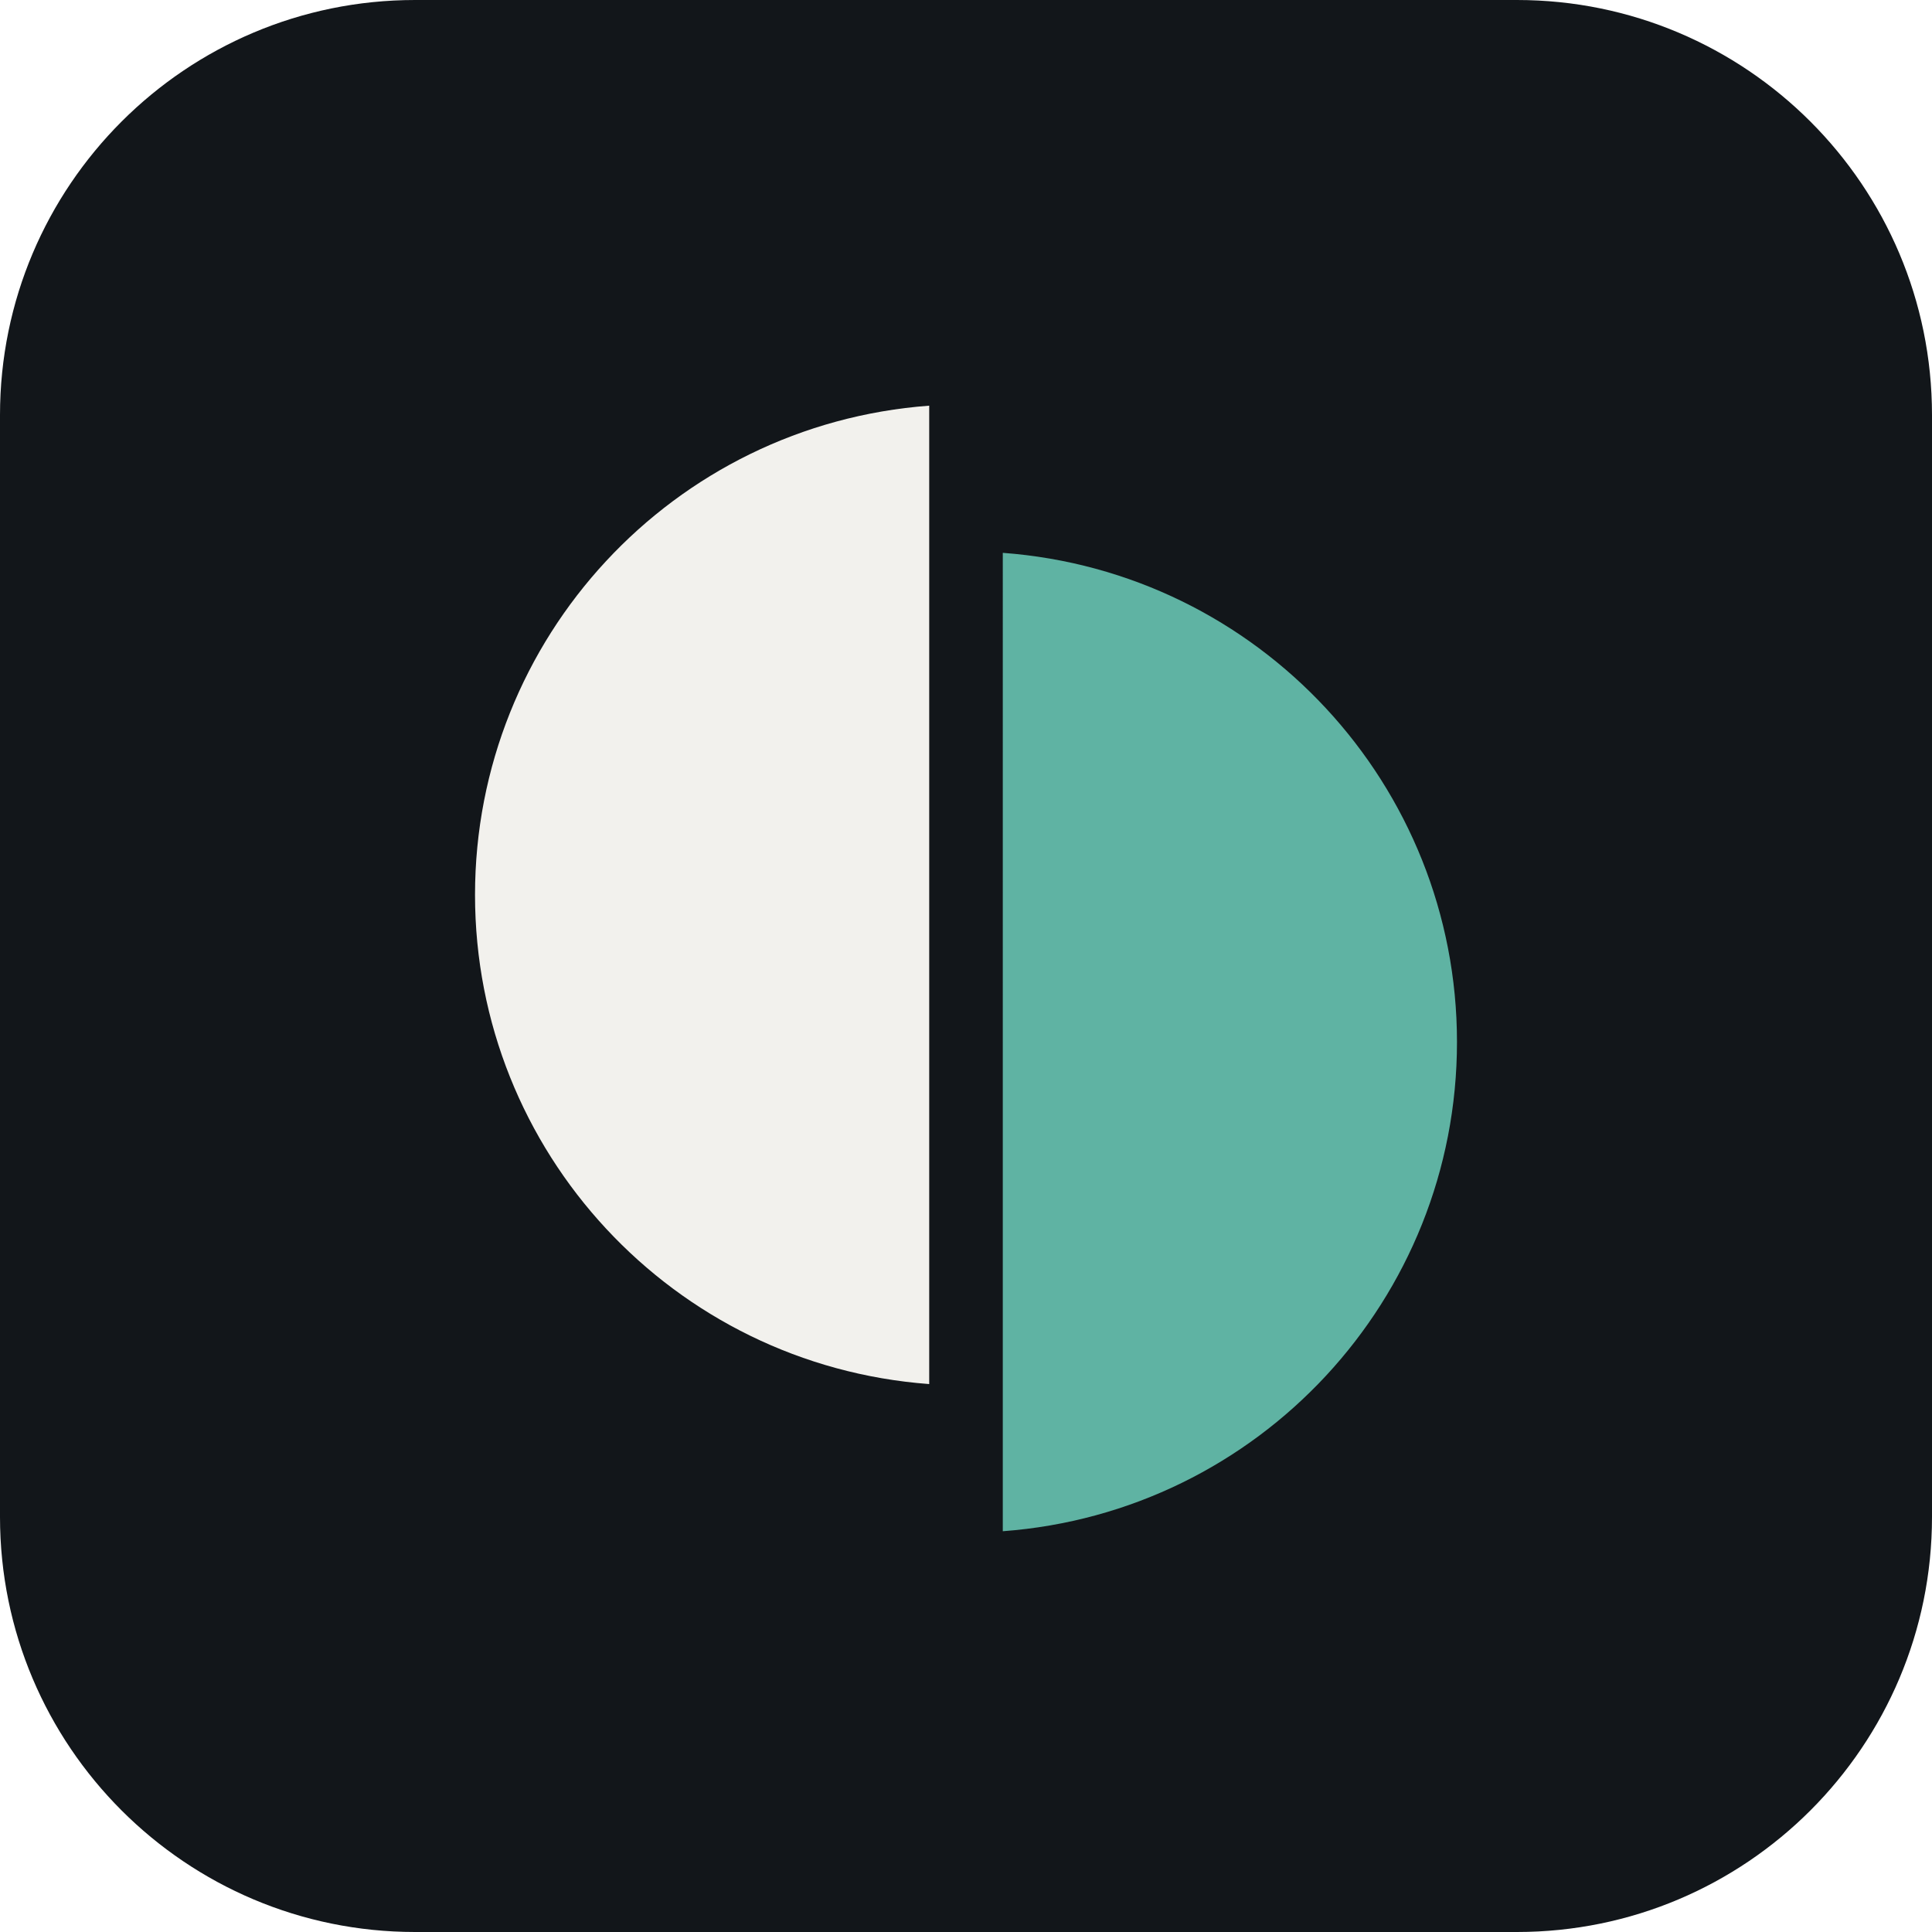
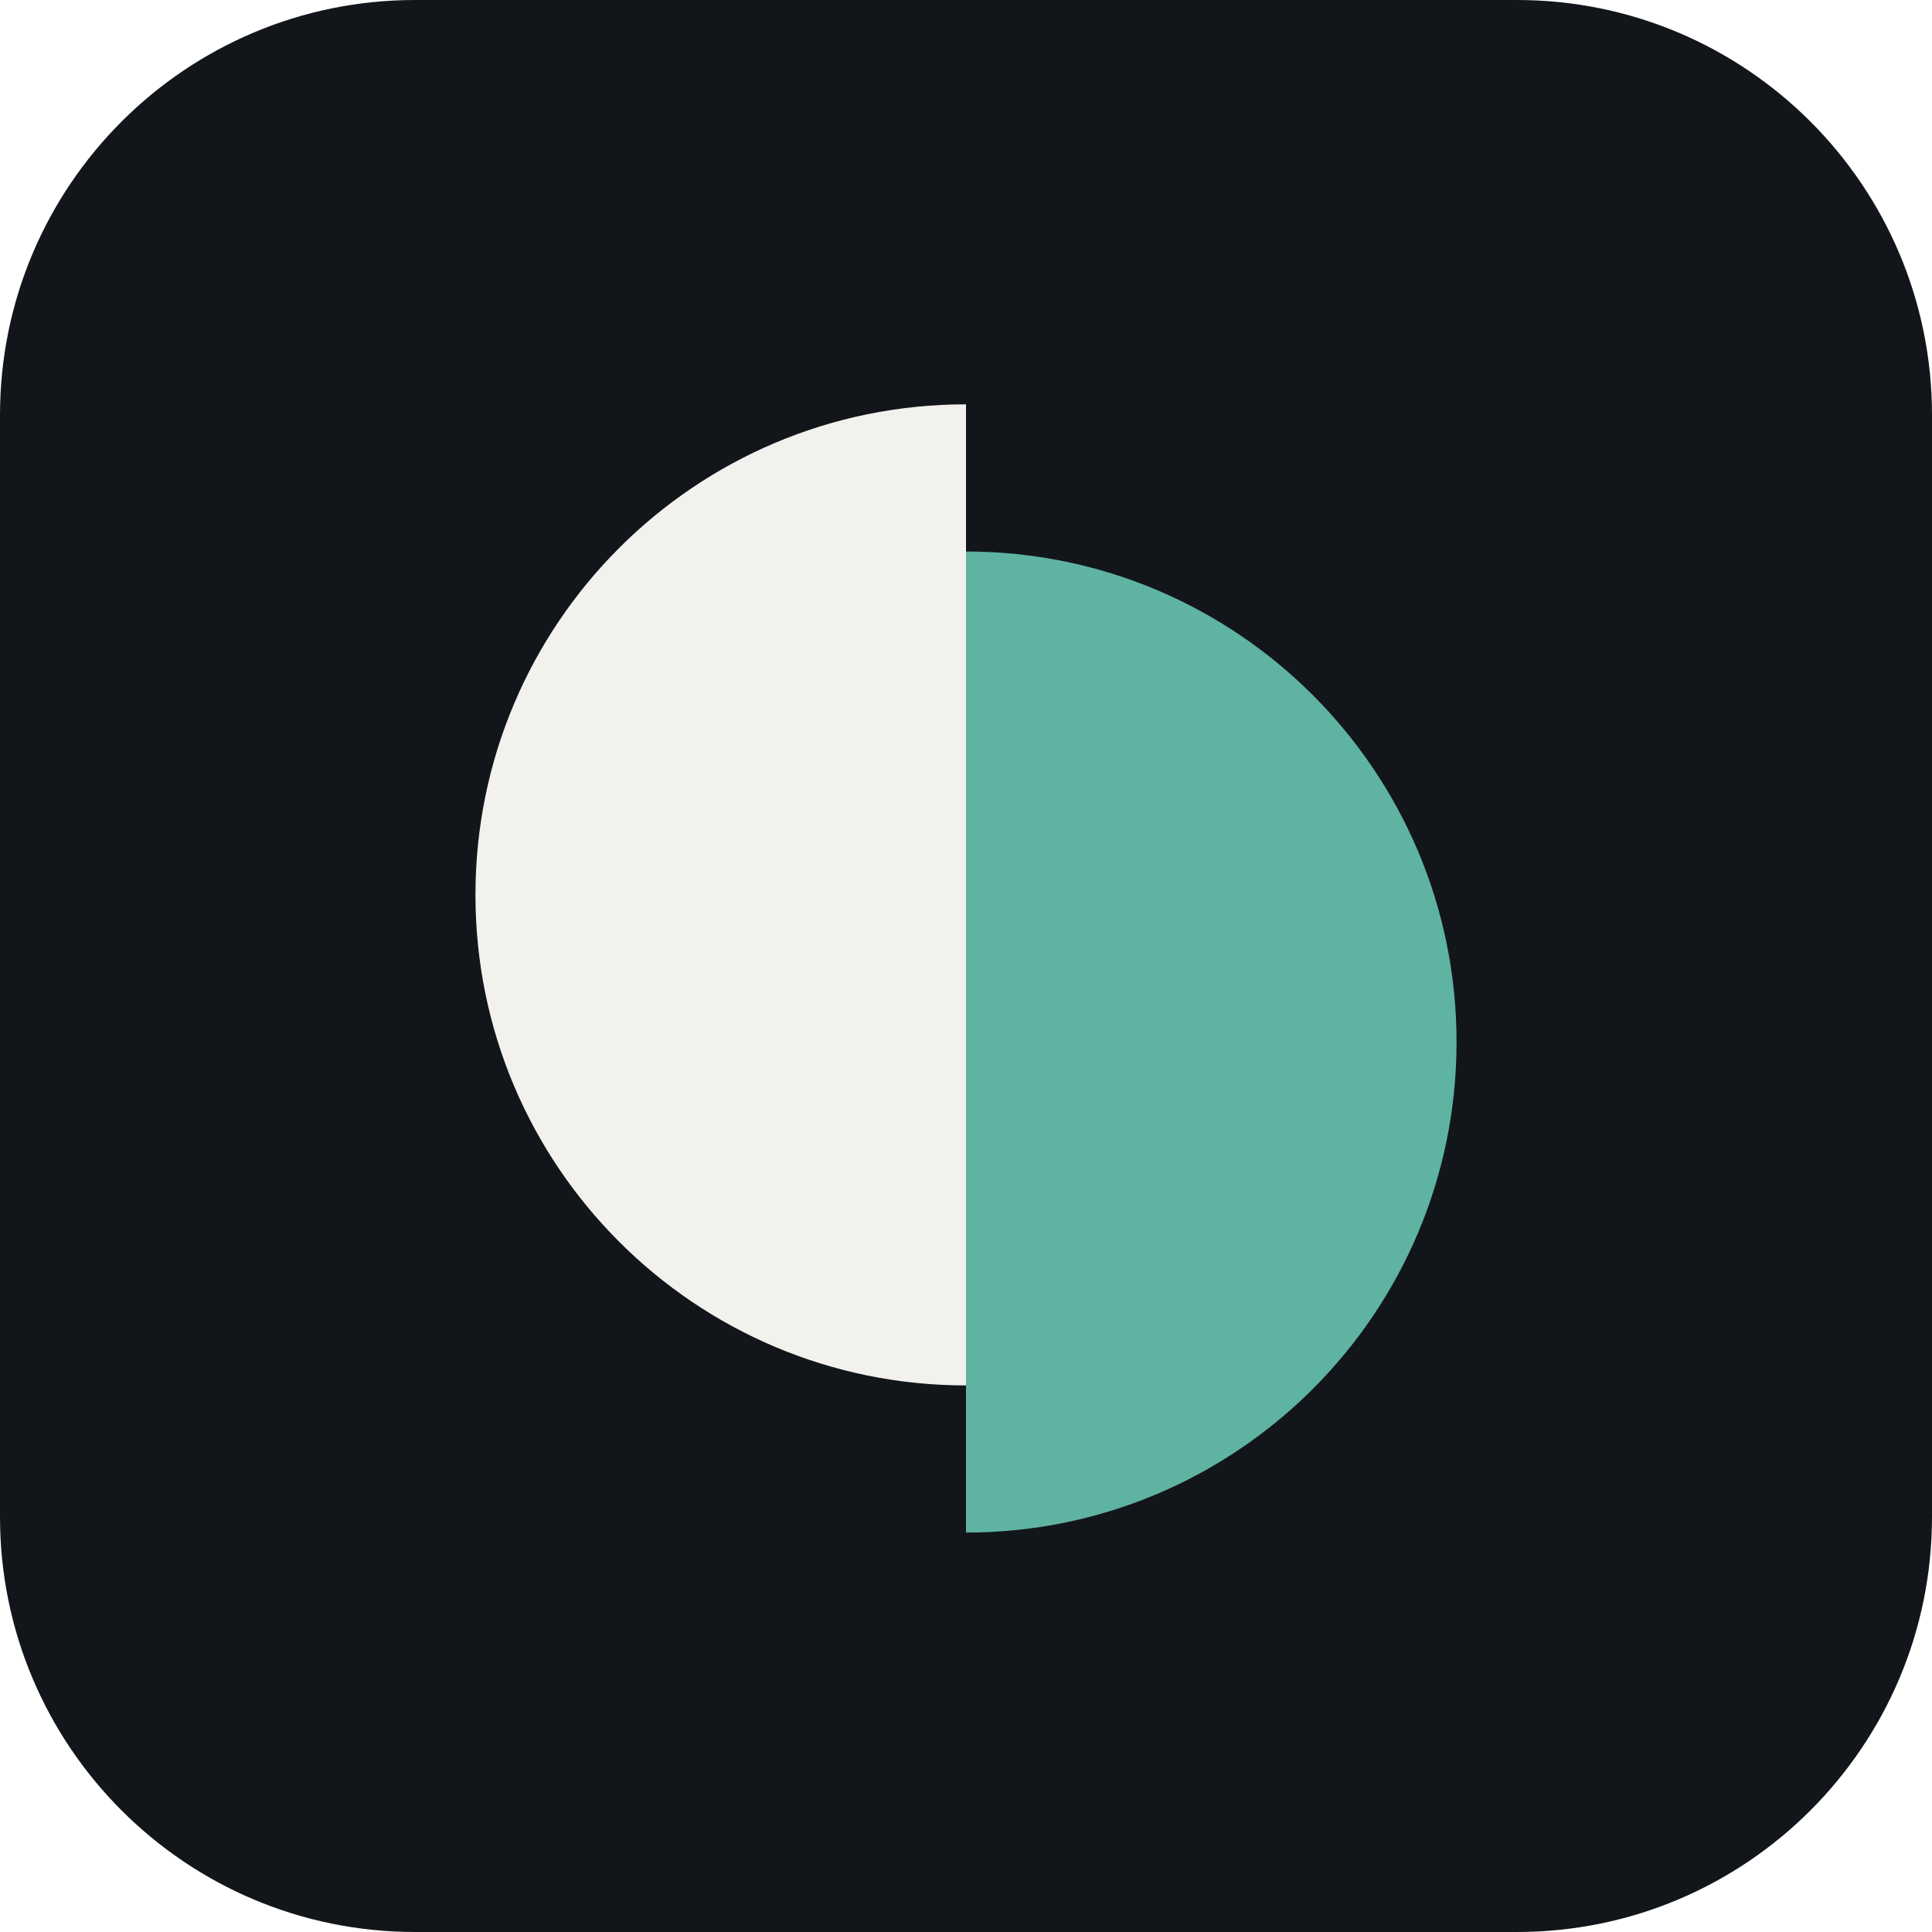
<svg xmlns="http://www.w3.org/2000/svg" width="512" height="512" viewBox="0 0 512 512">
  <rect width="512" height="512" rx="110" fill="#12161A" />
  <g transform="translate(256 256) scale(3.25) translate(-50 -49.8)">
-     <path d="M47 4.11 A40 40 0 0 0 47 83.89 Z" fill="#F2F1ED" />
-     <path d="M53 4.11 A40 40 0 0 1 53 83.89 Z" fill="#5FB3A3" transform="translate(0 12)" />
+     <path d="M50 4 A40 40 0 0 0 50 84 Z" fill="#F2F1ED" />
+     <path d="M50 4 A40 40 0 0 1 50 84 Z" fill="#5FB3A3" transform="translate(0 12)" />
  </g>
</svg>
